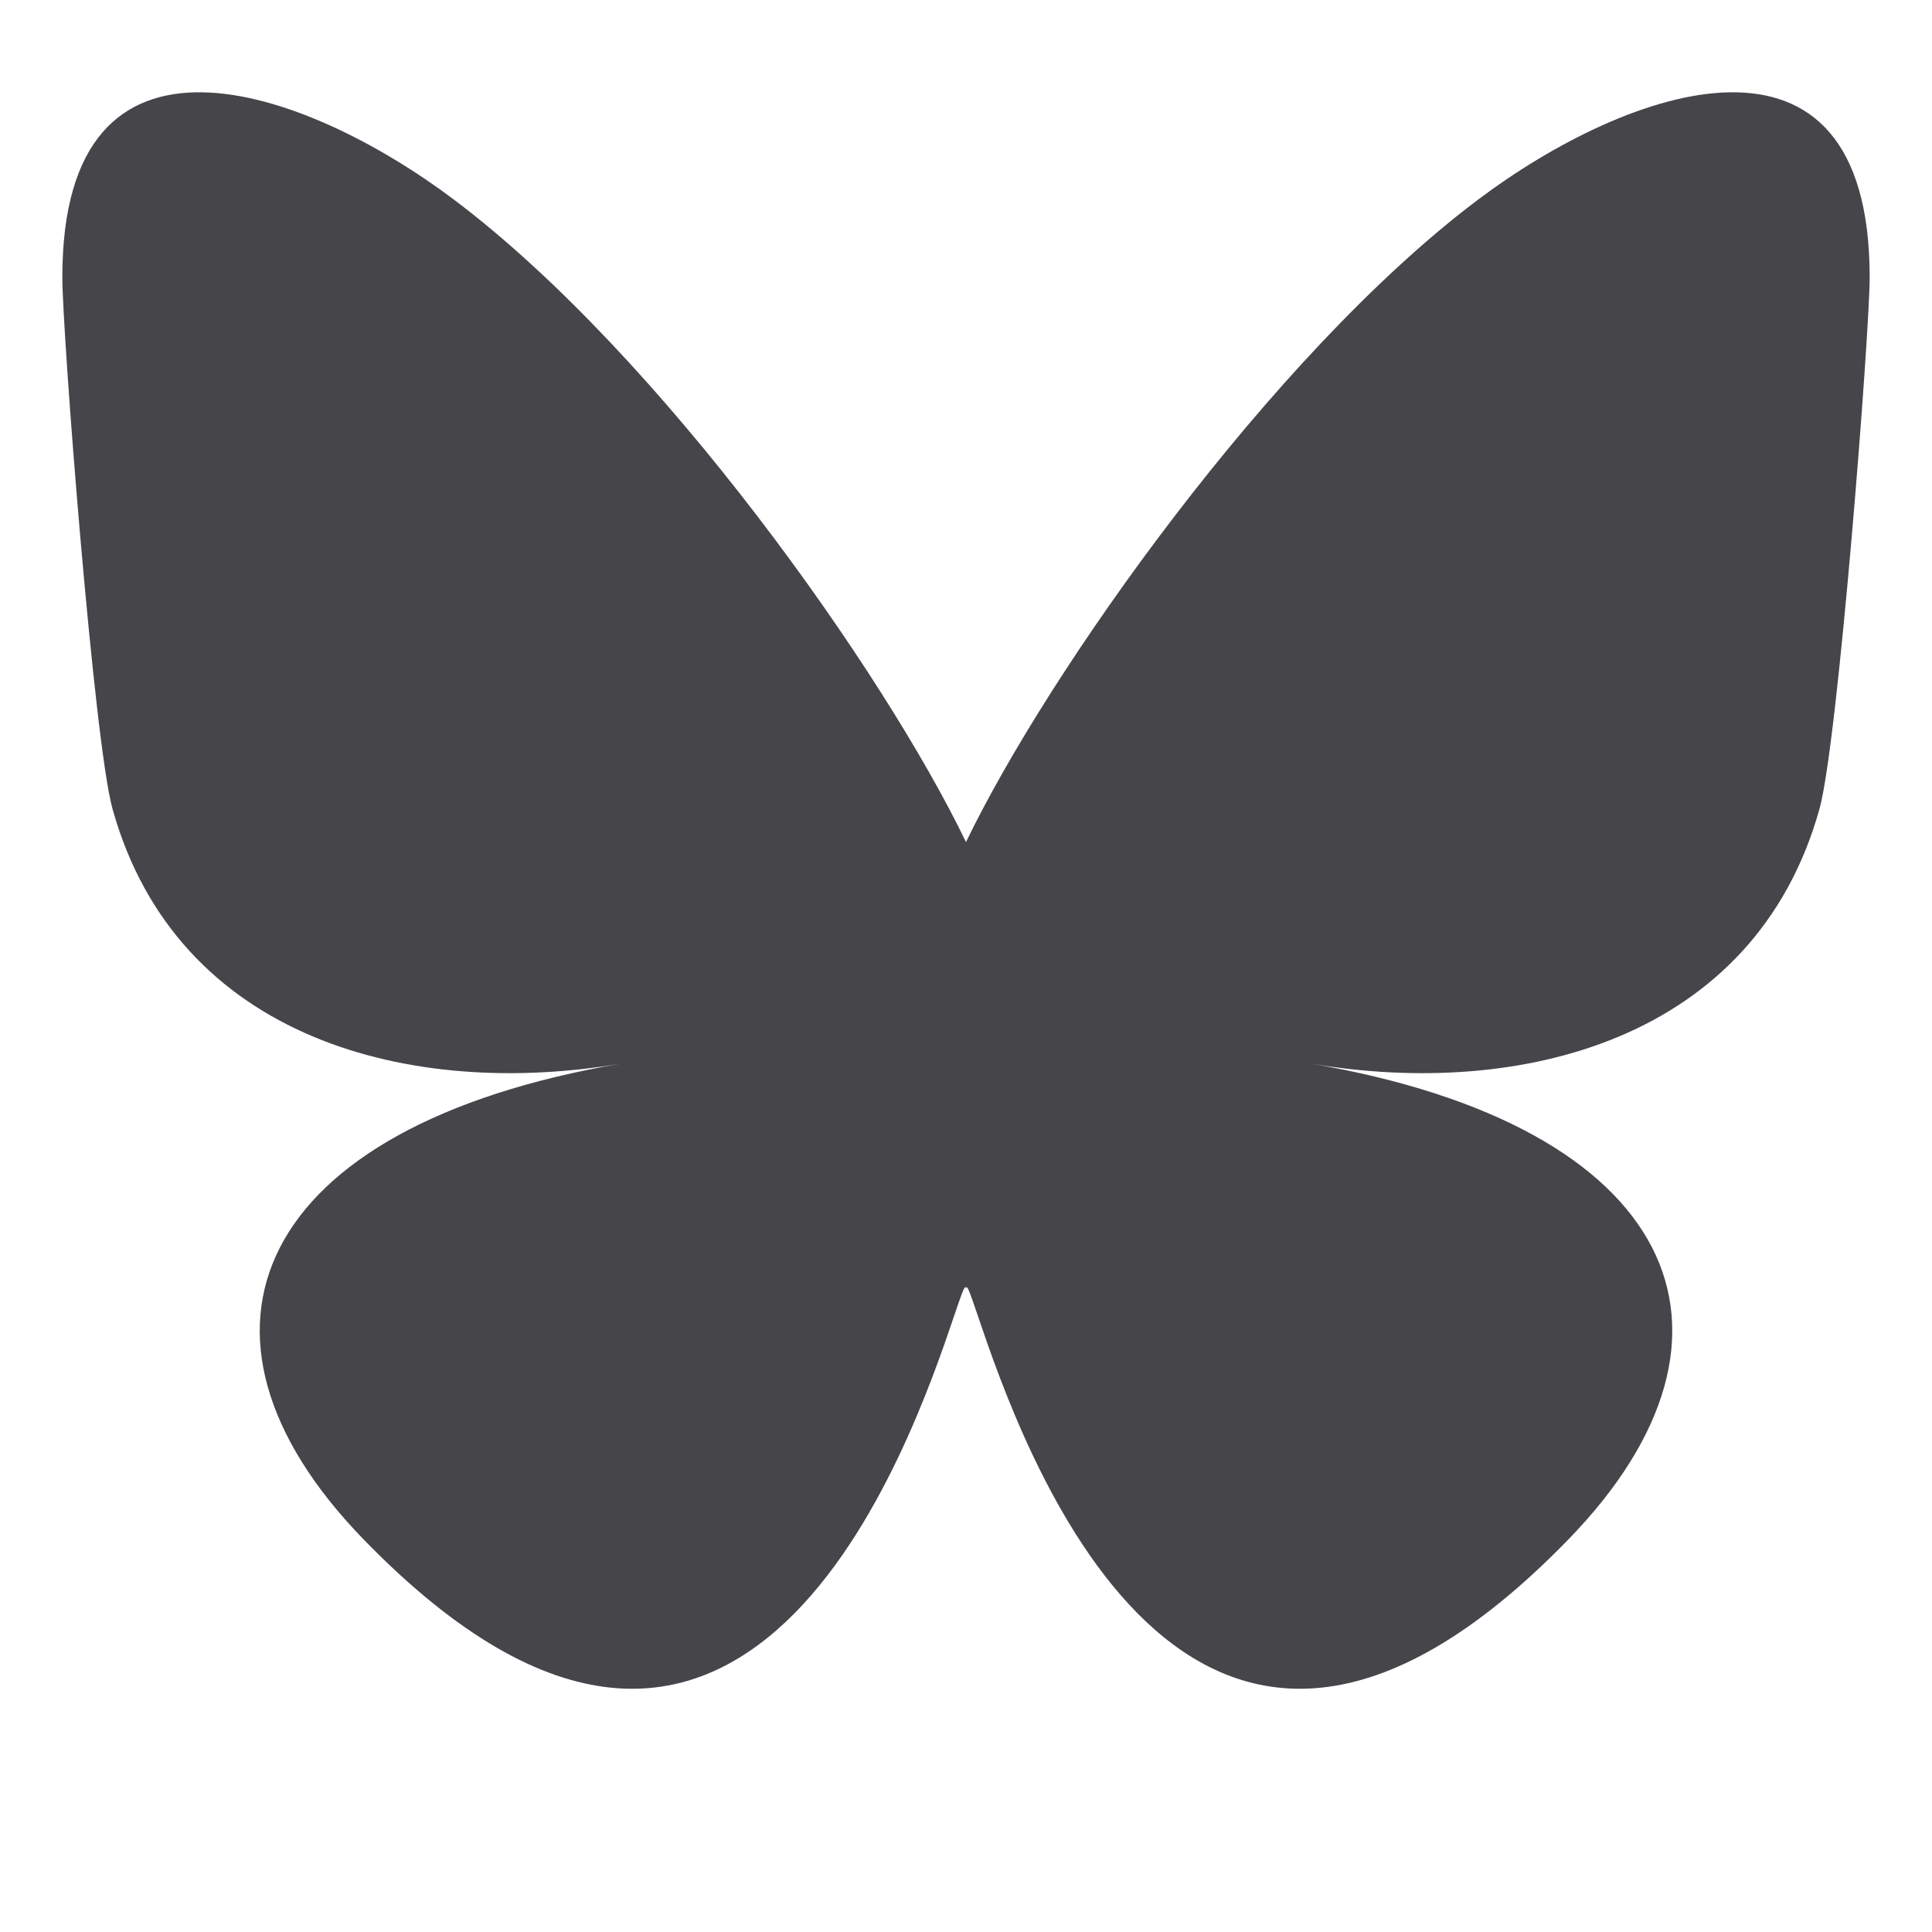
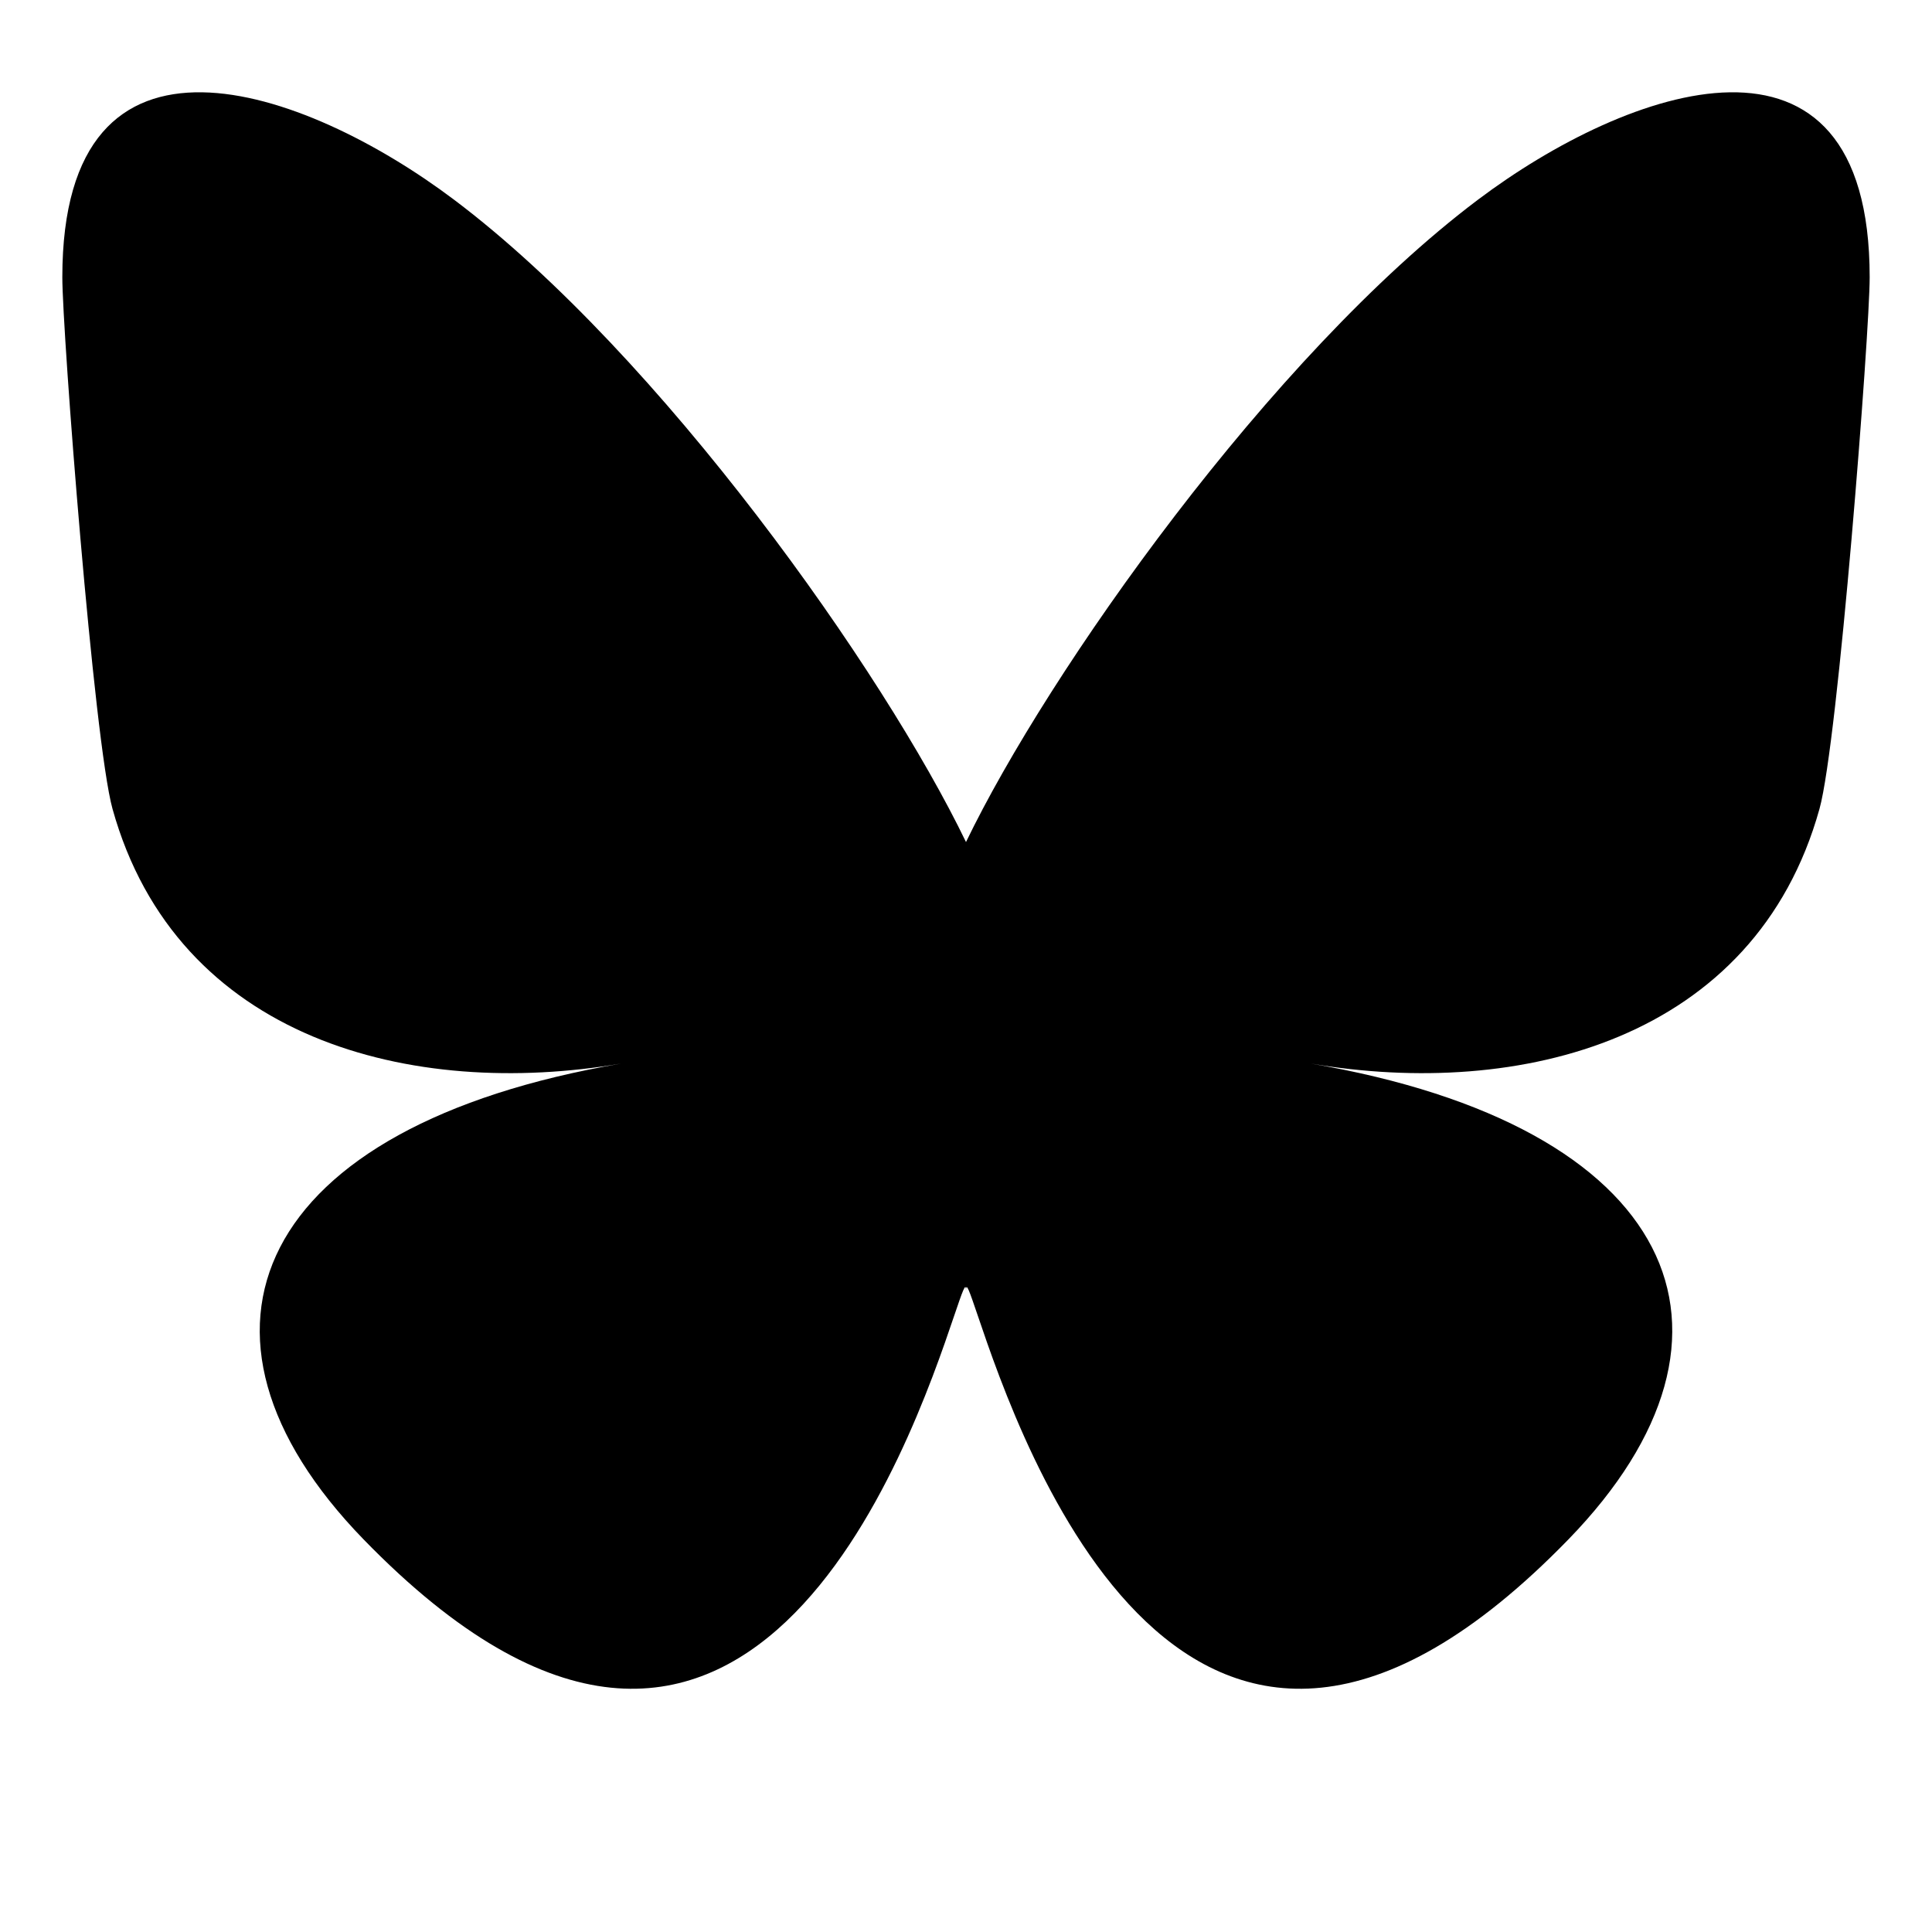
<svg xmlns="http://www.w3.org/2000/svg" className="text-gray-600 fill-current" viewBox="0 -3.268 64 68.414" width="8" height="8">
-   <path fill="#46464A" d="M13.873 3.805C21.21 9.332 29.103 20.537 32 26.55v15.882c0-.338-.13.044-.41.867-1.512 4.456-7.418 21.847-20.923 7.944-7.111-7.32-3.819-14.64 9.125-16.85-7.405 1.264-15.73-.825-18.014-9.015C1.12 23.022 0 8.51 0 6.55 0-3.268 8.579-.182 13.873 3.805zm36.254 0C42.79 9.332 34.897 20.537 32 26.55v15.882c0-.338.13.044.41.867 1.512 4.456 7.418 21.847 20.923 7.944 7.111-7.32 3.819-14.64-9.125-16.85 7.405 1.264 15.73-.825 18.014-9.015C62.88 23.022 64 8.51 64 6.55c0-9.818-8.578-6.732-13.873-2.745z" />
+   <path fill="currentColor" d="M13.873 3.805C21.21 9.332 29.103 20.537 32 26.55v15.882c0-.338-.13.044-.41.867-1.512 4.456-7.418 21.847-20.923 7.944-7.111-7.32-3.819-14.64 9.125-16.85-7.405 1.264-15.73-.825-18.014-9.015C1.12 23.022 0 8.51 0 6.55 0-3.268 8.579-.182 13.873 3.805zm36.254 0C42.79 9.332 34.897 20.537 32 26.55v15.882c0-.338.13.044.41.867 1.512 4.456 7.418 21.847 20.923 7.944 7.111-7.32 3.819-14.64-9.125-16.85 7.405 1.264 15.73-.825 18.014-9.015C62.88 23.022 64 8.51 64 6.55c0-9.818-8.578-6.732-13.873-2.745z" />
</svg>
